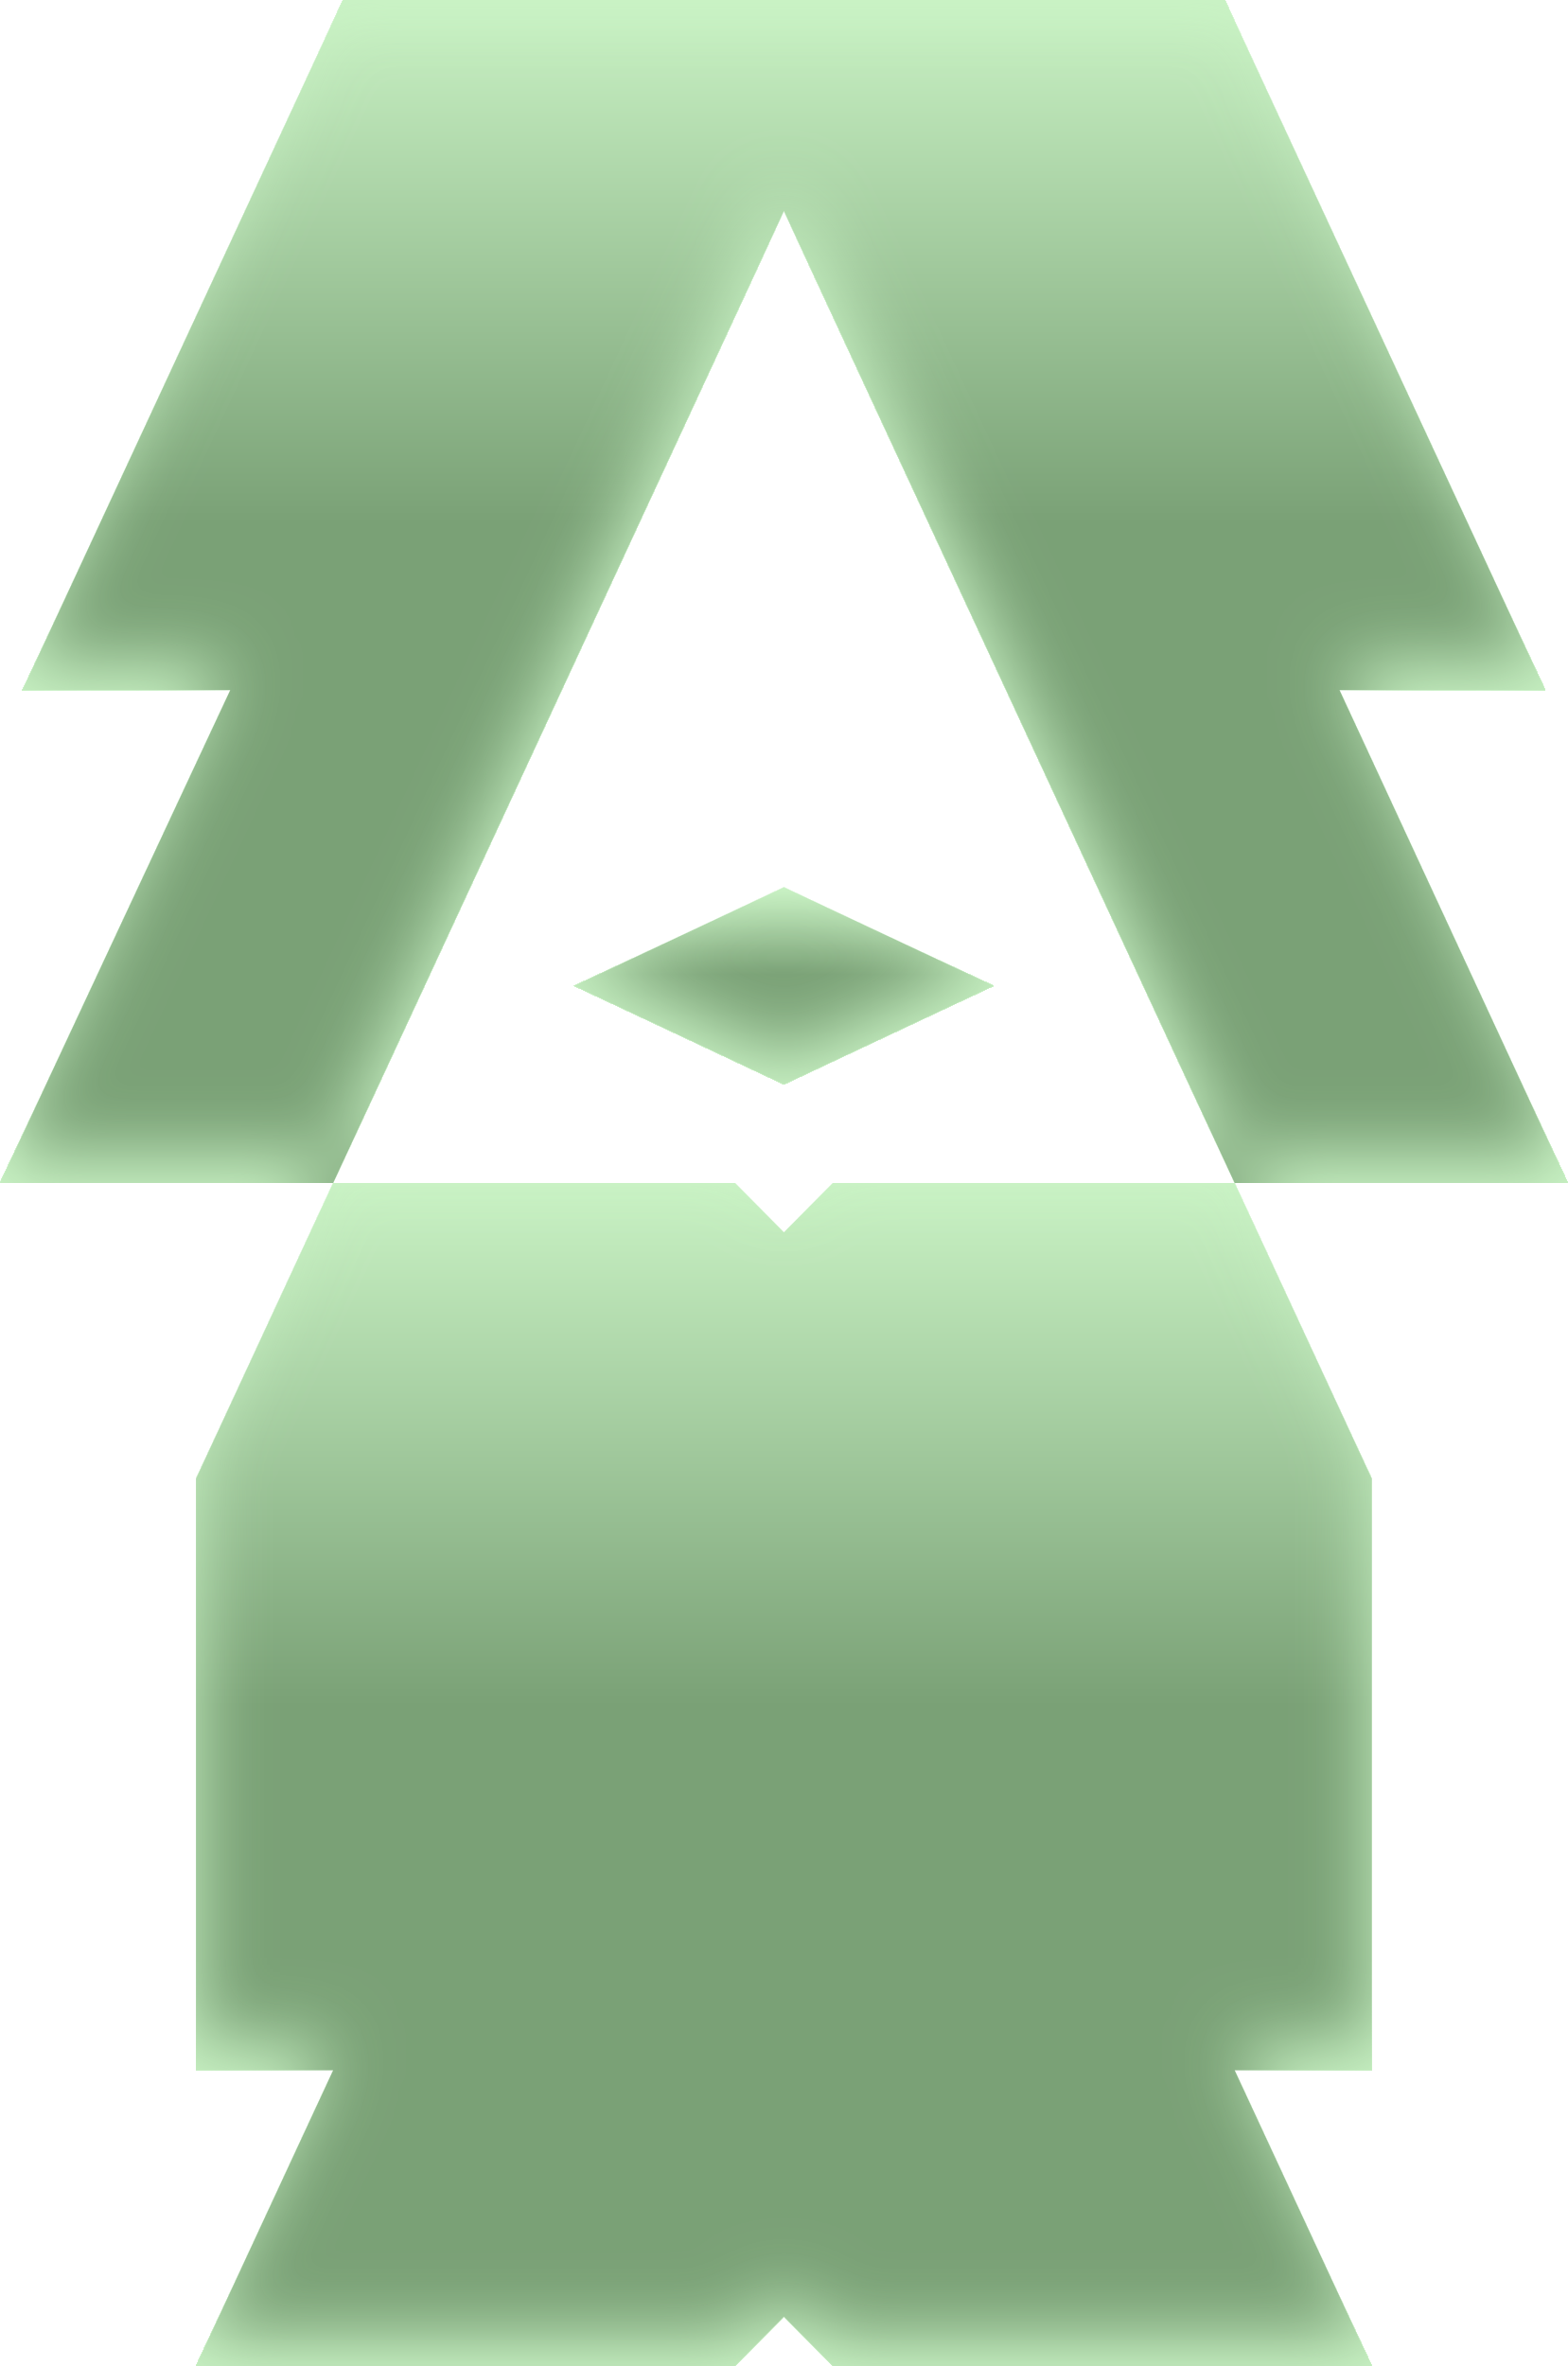
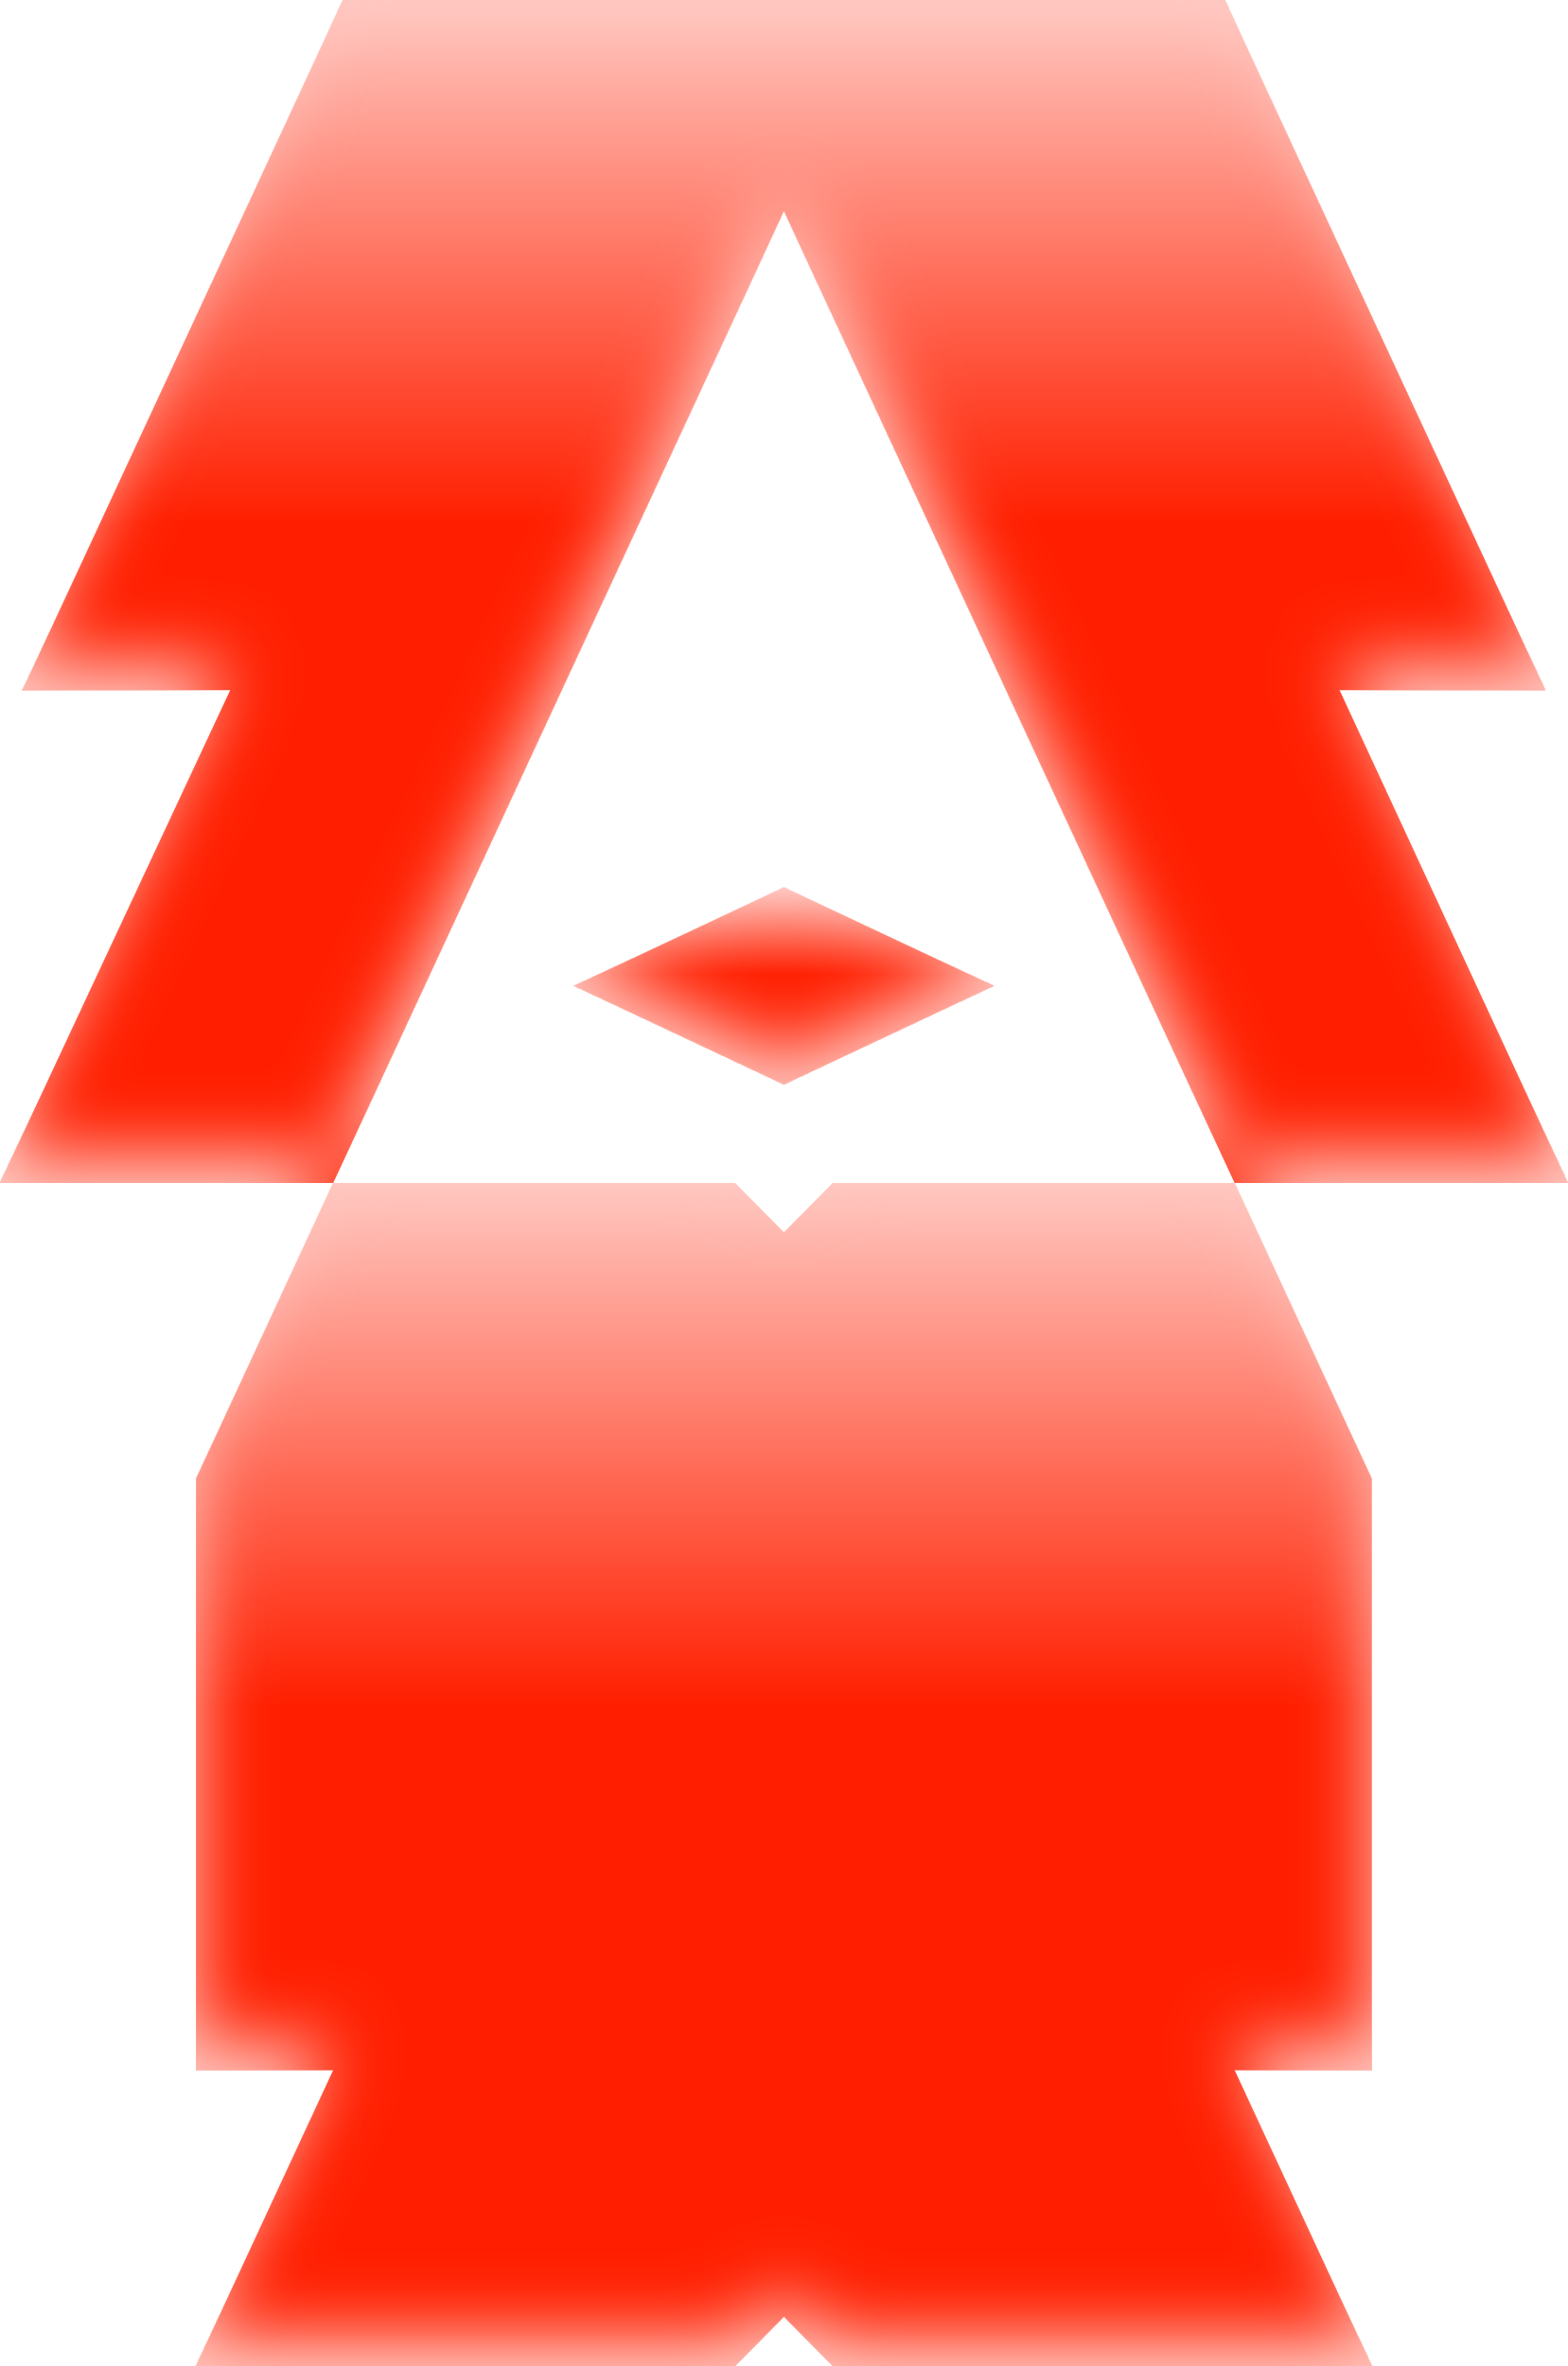
<svg xmlns="http://www.w3.org/2000/svg" width="112" height="169" viewBox="0 0 112 169" fill="none">
-   <g filter="url(#filter0_i_6506_883)">
-     <path d="M98 147.875H88.2L98 169H59.5L56 165.479L52.5 169H14L23.8 147.875H14V105.625L23.8 84.5H52.5L56 88.021L59.5 84.5H88.2L98 105.625V147.875Z" fill="url(#paint0_linear_6506_883)" />
-     <path d="M70.98 70.417L55.999 77.458L41.02 70.417L55.999 63.375L70.98 70.417Z" fill="url(#paint1_linear_6506_883)" />
-     <path d="M112 84.5H88.2L56 15.069L23.8 84.5H0L16.45 49.292H1.61L24.5 0H87.5L110.39 49.292H95.69L112 84.5Z" fill="url(#paint2_linear_6506_883)" />
+   <g filter="url(#filter0_i_6506_583)">
+     <path d="M98 147.875H88.2L98 169H59.5L56 165.479L52.5 169H14L23.8 147.875H14V105.625L23.8 84.5H52.5L56 88.021L59.5 84.5H88.2L98 105.625V147.875Z" fill="url(#paint0_linear_6506_583)" />
+     <path d="M70.98 70.417L55.999 77.458L41.02 70.417L55.999 63.375L70.98 70.417Z" fill="url(#paint1_linear_6506_583)" />
+     <path d="M112 84.5H88.2L56 15.069L23.8 84.5H0L16.45 49.292H1.61L24.5 0H87.5L110.39 49.292H95.69L112 84.5Z" fill="url(#paint2_linear_6506_583)" />
  </g>
  <defs>
-     <filter id="filter0_i_6506_883" x="0" y="-2" width="112" height="171" filterUnits="userSpaceOnUse" color-interpolation-filters="sRGB">
+     <filter id="filter0_i_6506_583" x="0" y="-2" width="112" height="171" filterUnits="userSpaceOnUse" color-interpolation-filters="sRGB">
      <feFlood flood-opacity="0" result="BackgroundImageFix" />
      <feBlend mode="normal" in="SourceGraphic" in2="BackgroundImageFix" result="shape" />
      <feColorMatrix in="SourceAlpha" type="matrix" values="0 0 0 0 0 0 0 0 0 0 0 0 0 0 0 0 0 0 127 0" result="hardAlpha" />
      <feOffset dy="-2" />
      <feGaussianBlur stdDeviation="2.5" />
      <feComposite in2="hardAlpha" operator="arithmetic" k2="-1" k3="1" />
-       <feColorMatrix type="matrix" values="0 0 0 0 0.788 0 0 0 0 0.949 0 0 0 0 0.769 0 0 0 1 0" />
-       <feBlend mode="normal" in2="shape" result="effect1_innerShadow_6506_883" />
+       <feColorMatrix type="matrix" values="0 0 0 0 1 0 0 0 0 0.78 0 0 0 0 0.753 0 0 0 1 0" />
+       <feBlend mode="normal" in2="shape" result="effect1_innerShadow_6506_583" />
    </filter>
-     <linearGradient id="paint0_linear_6506_883" x1="56" y1="84.5" x2="56" y2="169" gradientUnits="userSpaceOnUse">
-       <stop stop-color="#C9F2C4" />
-       <stop offset="0.442" stop-color="#7AA176" />
-       <stop offset="1" stop-color="#7AA176" />
+     <linearGradient id="paint0_linear_6506_583" x1="56" y1="84.5" x2="56" y2="169" gradientUnits="userSpaceOnUse">
+       <stop stop-color="#FFC7C0" />
+       <stop offset="0.442" stop-color="#FF1F00" />
+       <stop offset="1" stop-color="#FF1F00" />
    </linearGradient>
-     <linearGradient id="paint1_linear_6506_883" x1="55.999" y1="63.375" x2="55.999" y2="77.458" gradientUnits="userSpaceOnUse">
-       <stop stop-color="#C9F2C4" />
-       <stop offset="0.442" stop-color="#7AA176" />
-       <stop offset="1" stop-color="#7AA176" />
+     <linearGradient id="paint1_linear_6506_583" x1="55.999" y1="63.375" x2="55.999" y2="77.458" gradientUnits="userSpaceOnUse">
+       <stop stop-color="#FFC7C0" />
+       <stop offset="0.442" stop-color="#FF1F00" />
+       <stop offset="1" stop-color="#FF1F00" />
    </linearGradient>
-     <linearGradient id="paint2_linear_6506_883" x1="56" y1="0" x2="56" y2="84.5" gradientUnits="userSpaceOnUse">
-       <stop stop-color="#C9F2C4" />
-       <stop offset="0.442" stop-color="#7AA176" />
-       <stop offset="1" stop-color="#7AA176" />
+     <linearGradient id="paint2_linear_6506_583" x1="56" y1="0" x2="56" y2="84.5" gradientUnits="userSpaceOnUse">
+       <stop stop-color="#FFC7C0" />
+       <stop offset="0.442" stop-color="#FF1F00" />
+       <stop offset="1" stop-color="#FF1F00" />
    </linearGradient>
  </defs>
</svg>
